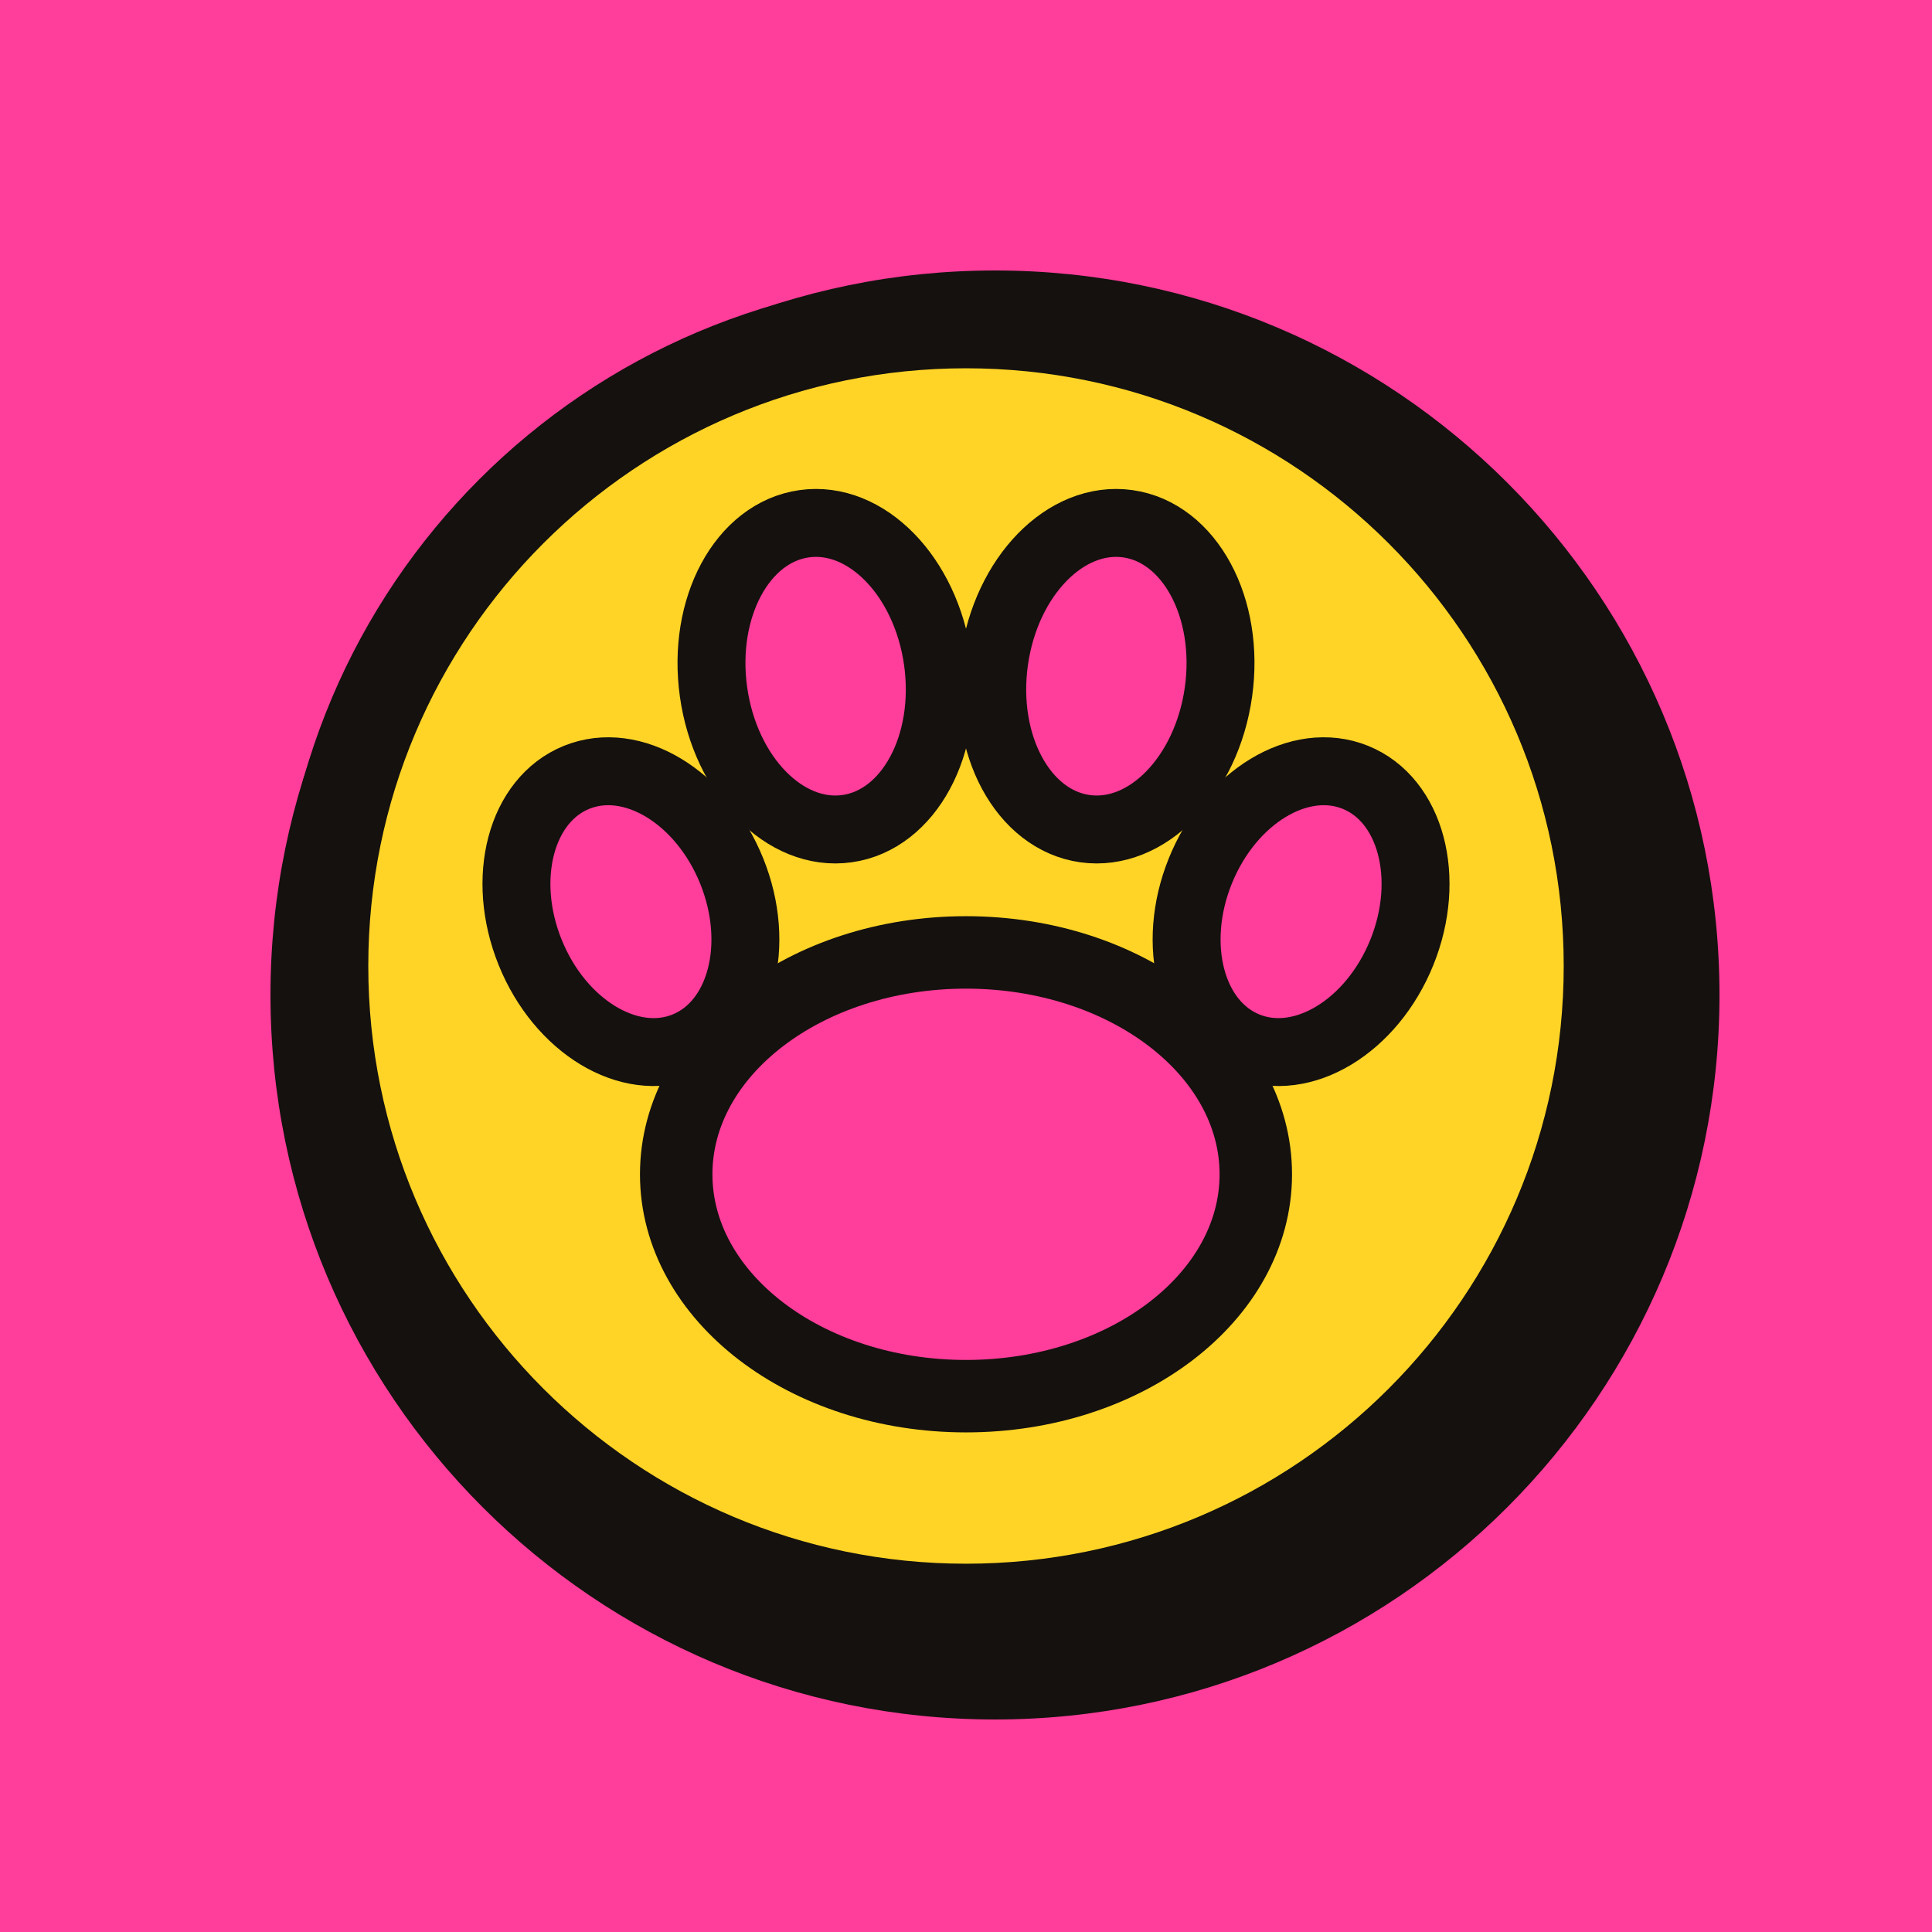
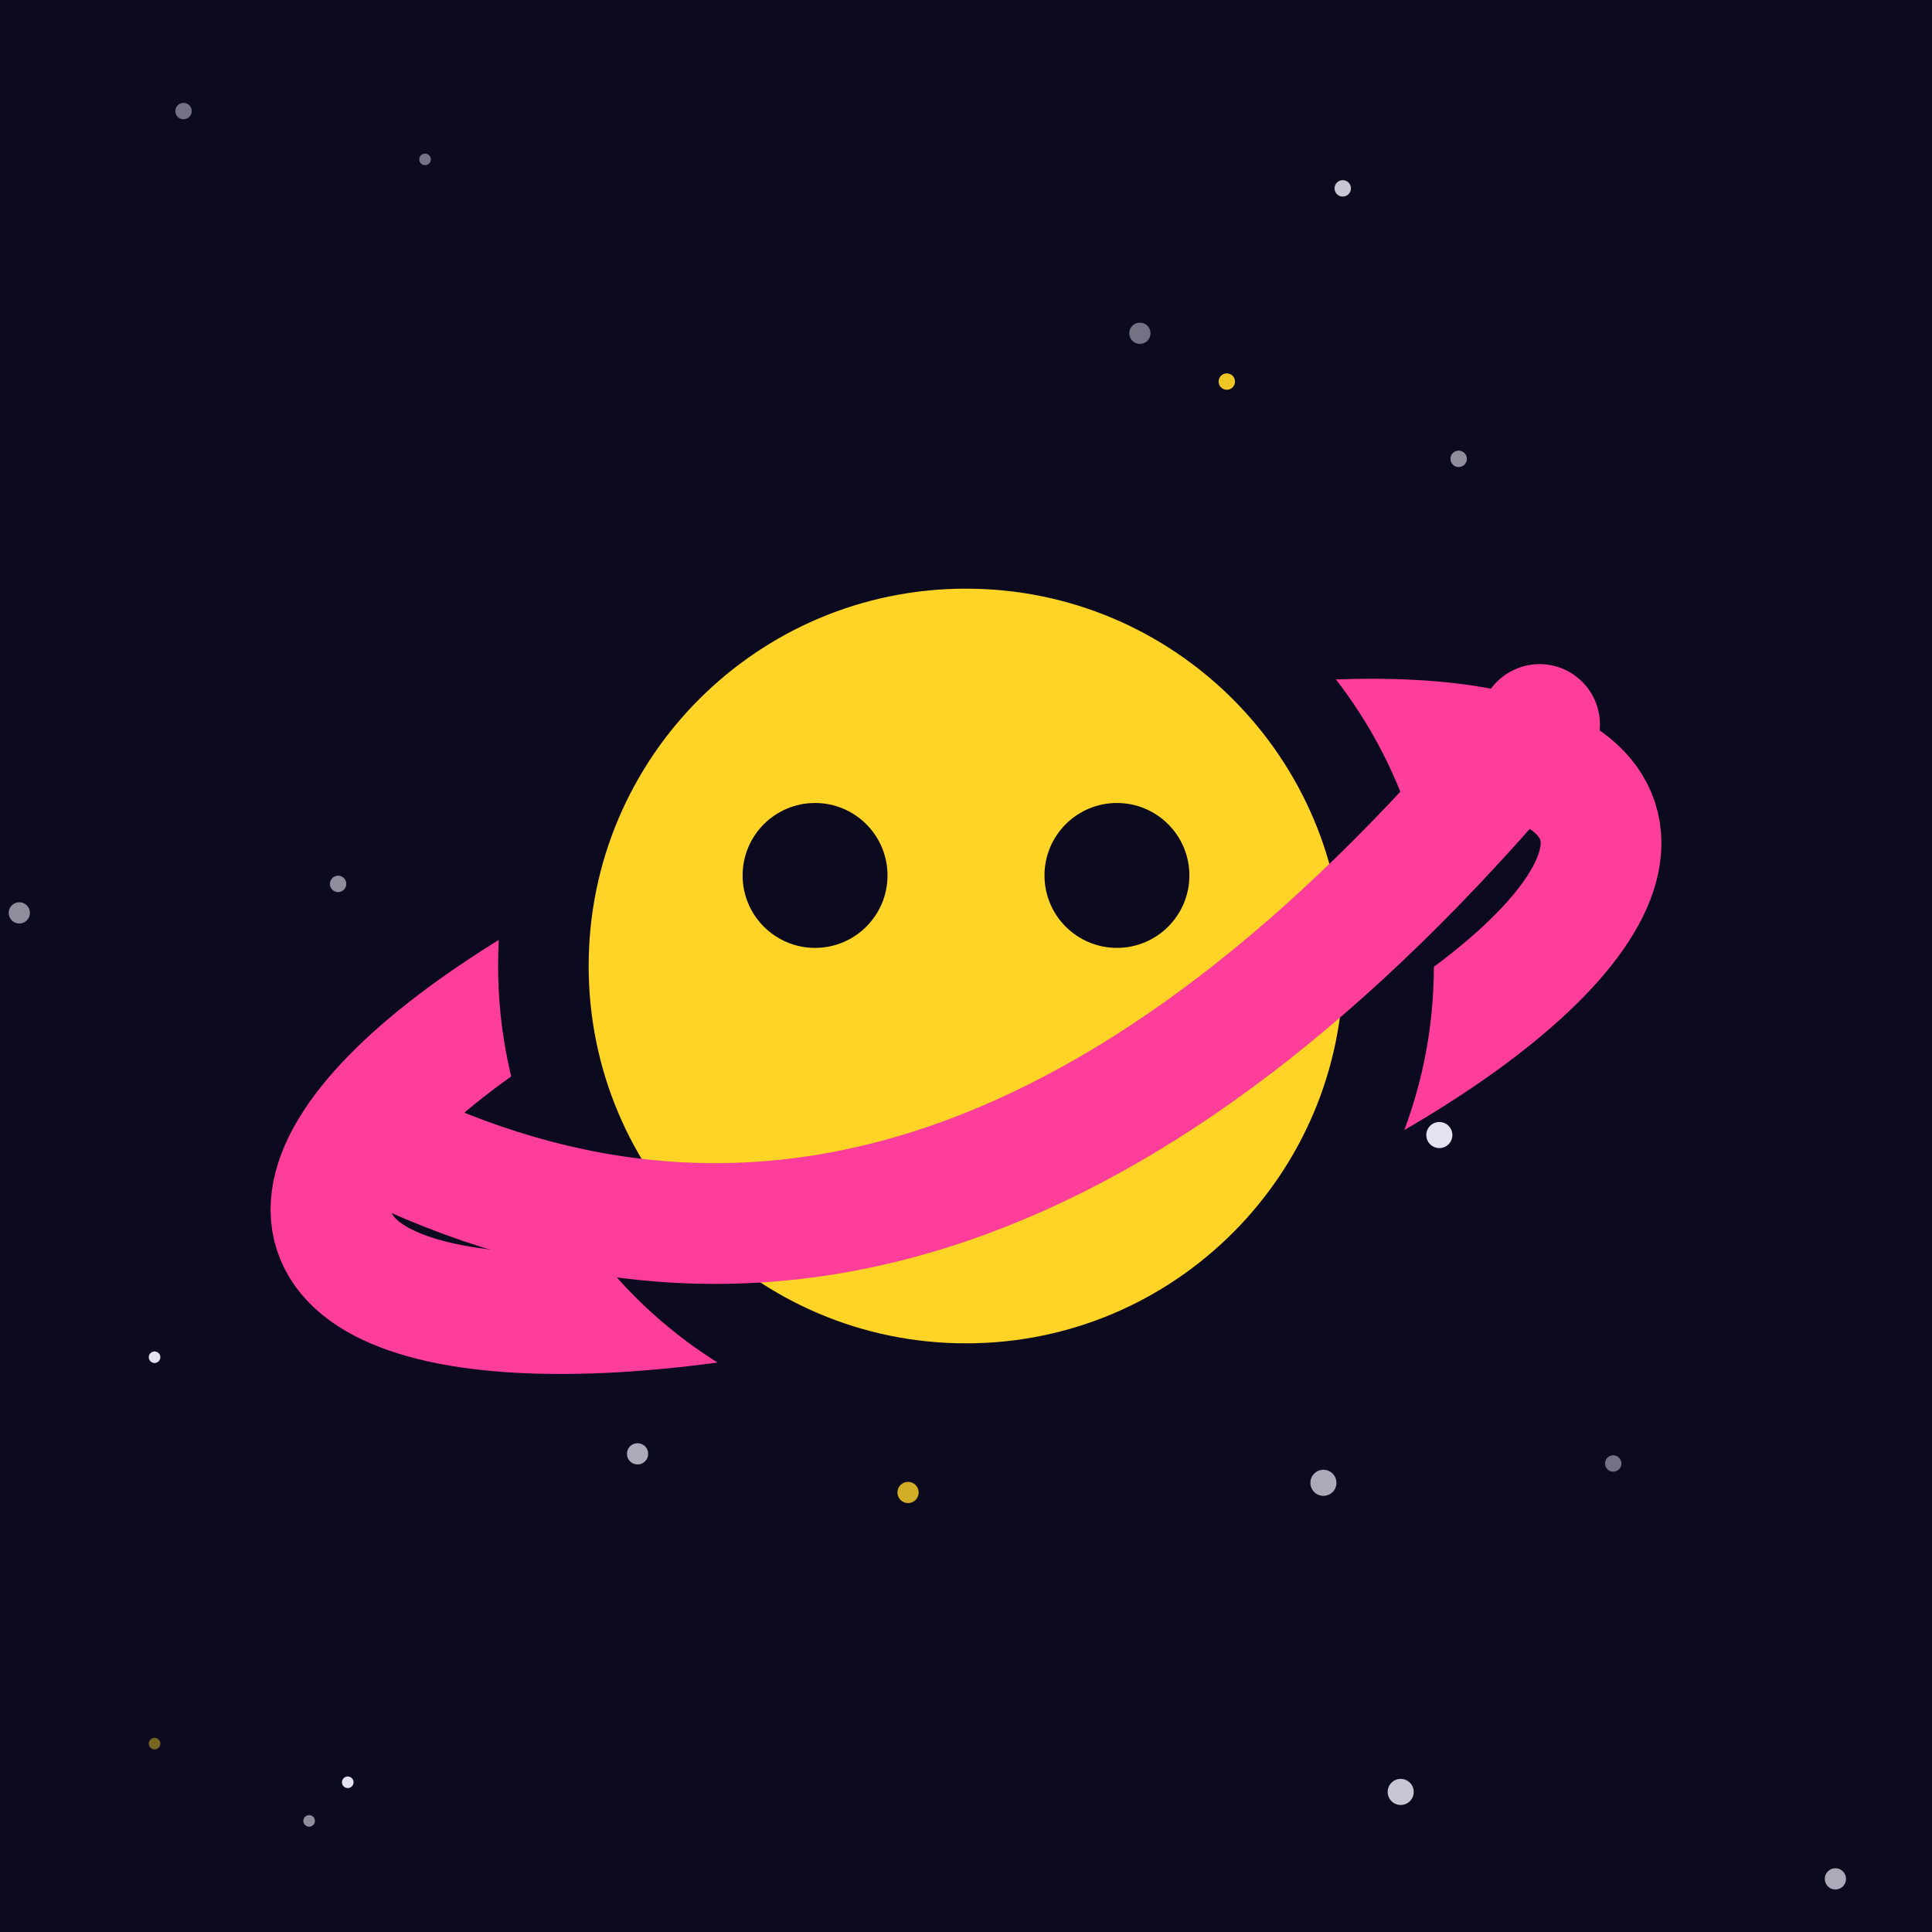
<svg xmlns="http://www.w3.org/2000/svg" viewBox="0 0 400 400" width="400" height="400">
-   <defs />
-   <rect width="400" height="400" fill="#ff3d9a" />
-   <circle cx="206" cy="206" r="150" fill="#14110f" />
-   <g transform="translate(200 200) rotate(0) scale(9.375) translate(-16 -16)">
-     <circle cx="16" cy="16" r="14.2" fill="#ffd426" stroke="#14110f" stroke-width="2" />
-     <ellipse cx="16" cy="20.6" rx="6.4" ry="4.9" fill="#ff3d9a" stroke="#14110f" stroke-width="1.6" />
-     <ellipse cx="8.6" cy="14.8" rx="2.4" ry="3.2" transform="rotate(-22 8.6 14.8)" fill="#ff3d9a" stroke="#14110f" stroke-width="1.5" />
-     <ellipse cx="12.9" cy="9.6" rx="2.5" ry="3.4" transform="rotate(-8 12.9 9.6)" fill="#ff3d9a" stroke="#14110f" stroke-width="1.5" />
-     <ellipse cx="19.1" cy="9.6" rx="2.5" ry="3.4" transform="rotate(8 19.1 9.6)" fill="#ff3d9a" stroke="#14110f" stroke-width="1.5" />
-     <ellipse cx="23.4" cy="14.8" rx="2.4" ry="3.2" transform="rotate(22 23.4 14.8)" fill="#ff3d9a" stroke="#14110f" stroke-width="1.5" />
+   <rect width="400" height="400" fill="#0b0a1f" />
+   <circle cx="32" cy="361" r="1.2" fill="#ffd426" opacity="0.45" />
+   <circle cx="302" cy="95" r="1.7" fill="#f4f0ff" opacity="0.57" />
+   <circle cx="380" cy="389" r="2.2" fill="#f4f0ff" opacity="0.69" />
+   <circle cx="90" cy="219" r="2.7" fill="#f4f0ff" opacity="0.81" />
+   <circle cx="72" cy="369" r="1.2" fill="#f4f0ff" opacity="0.93" />
+   <circle cx="38" cy="23" r="1.7" fill="#f4f0ff" opacity="0.45" />
+   <circle cx="4" cy="189" r="2.2" fill="#f4f0ff" opacity="0.57" />
+   <circle cx="274" cy="307" r="2.7" fill="#f4f0ff" opacity="0.69" />
+   <circle cx="128" cy="265" r="1.2" fill="#f4f0ff" opacity="0.81" />
+   <circle cx="254" cy="79" r="1.7" fill="#ffd426" opacity="0.93" />
+   <circle cx="236" cy="69" r="2.2" fill="#f4f0ff" opacity="0.45" />
+   <circle cx="266" cy="203" r="2.7" fill="#f4f0ff" opacity="0.57" />
+   <circle cx="136" cy="129" r="1.2" fill="#f4f0ff" opacity="0.69" />
+   <circle cx="278" cy="39" r="1.7" fill="#f4f0ff" opacity="0.81" />
+   <circle cx="228" cy="141" r="2.2" fill="#f4f0ff" opacity="0.93" />
+   <circle cx="210" cy="195" r="2.7" fill="#f4f0ff" opacity="0.45" />
+   <circle cx="64" cy="377" r="1.2" fill="#f4f0ff" opacity="0.57" />
+   <circle cx="206" cy="143" r="1.7" fill="#f4f0ff" opacity="0.69" />
+   <circle cx="188" cy="309" r="2.2" fill="#ffd426" opacity="0.81" />
+   <circle cx="298" cy="235" r="2.7" fill="#f4f0ff" opacity="0.93" />
+   <circle cx="88" cy="33" r="1.2" fill="#f4f0ff" opacity="0.45" />
+   <circle cx="70" cy="183" r="1.7" fill="#f4f0ff" opacity="0.57" />
+   <circle cx="132" cy="301" r="2.2" fill="#f4f0ff" opacity="0.69" />
+   <circle cx="290" cy="371" r="2.7" fill="#f4f0ff" opacity="0.81" />
+   <circle cx="32" cy="281" r="1.2" fill="#f4f0ff" opacity="0.93" />
+   <circle cx="334" cy="303" r="1.7" fill="#f4f0ff" opacity="0.45" />
+   <g transform="translate(200 200) scale(6.25) translate(-24 -24)">
+     <ellipse cx="24" cy="26" rx="22" ry="7" transform="rotate(-18 24 26)" fill="none" stroke="#ff3d9a" stroke-width="4" />
+     <circle cx="24" cy="24" r="14" fill="#ffd426" stroke="#0b0a1f" stroke-width="3" />
+     <path d="M5 31 Q24 40 43 17" fill="none" stroke="#ff3d9a" stroke-width="4" stroke-linecap="round" transform="translate(0 -1)" />
+     <circle cx="19" cy="21" r="2.4" fill="#0b0a1f" />
+     <circle cx="29" cy="21" r="2.4" fill="#0b0a1f" />
  </g>
</svg>
